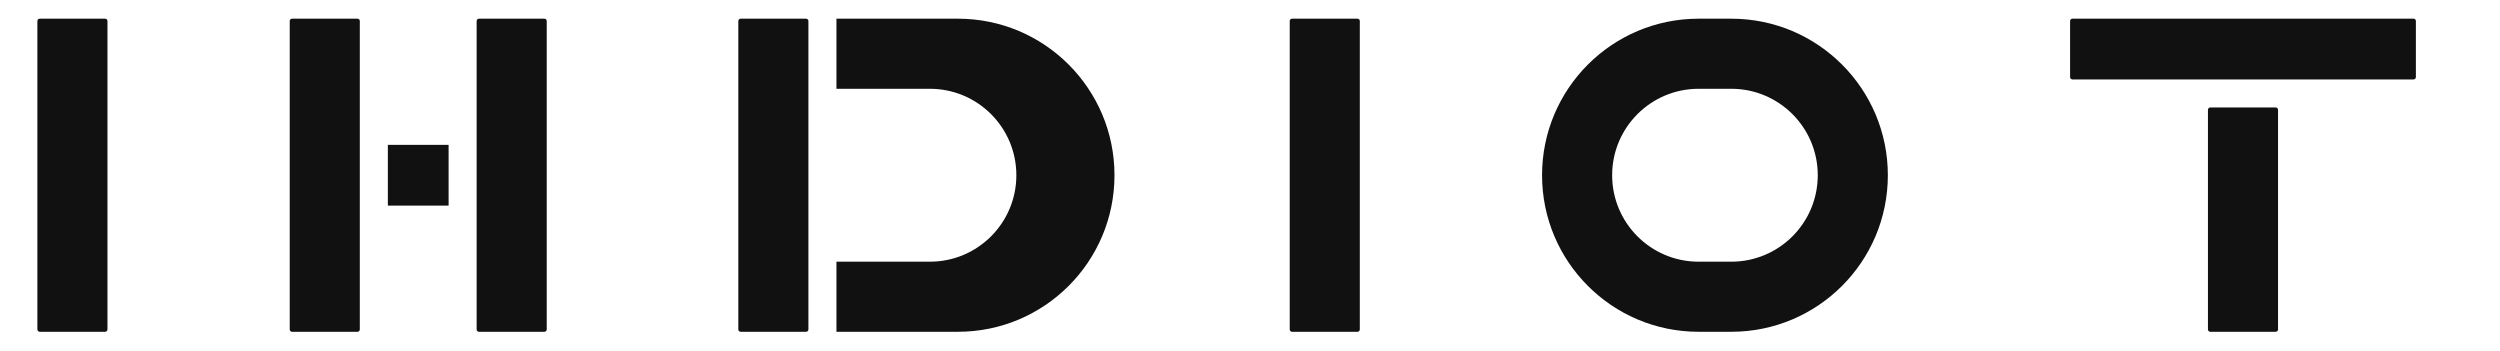
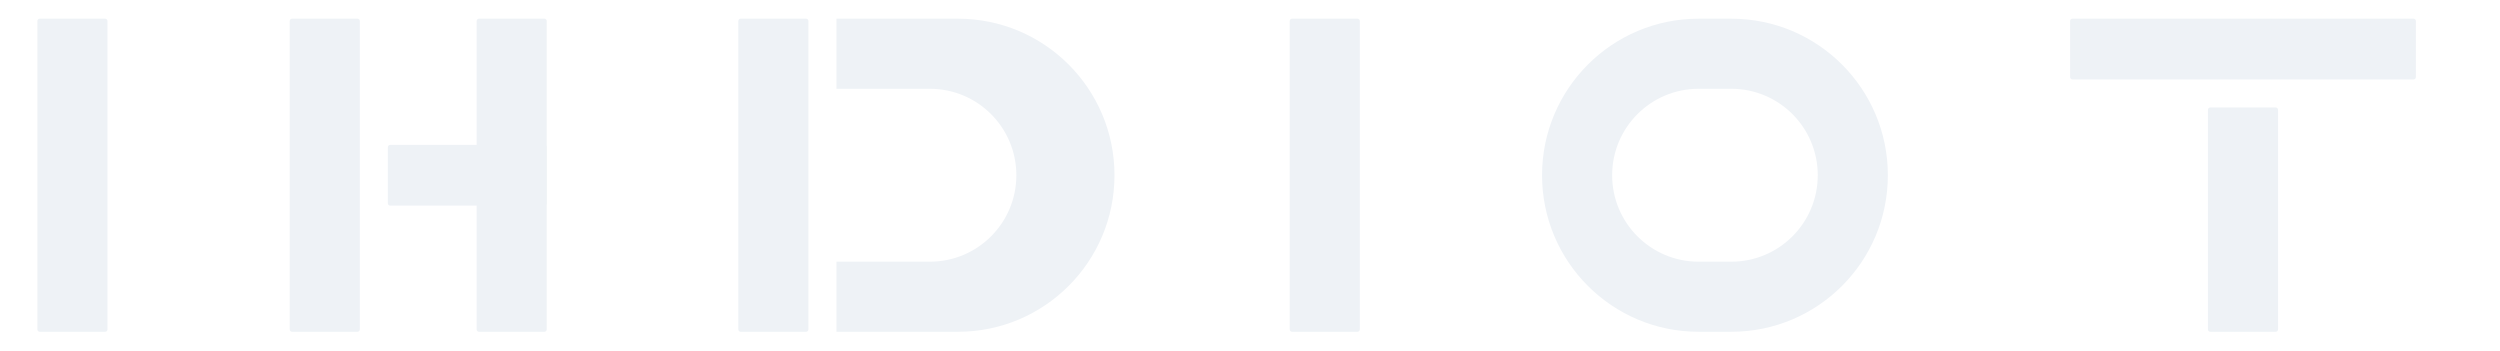
<svg xmlns="http://www.w3.org/2000/svg" viewBox="0 0 1070 150" role="img">
-   <g fill="#111">
+   <g fill="#eef2f6">
    <g transform="translate(16 8)">
      <rect width="30" height="134" rx="1" />
    </g>
    <g transform="translate(124 8)">
      <rect width="30" height="134" rx="1" />
+       <rect x="42" y="54" width="68" height="26" rx="1" />
      <rect x="80" width="30" height="134" rx="1" />
-       <rect x="42" y="54" width="26" height="26" />
    </g>
    <g transform="translate(316 8)">
      <rect width="30" height="134" rx="1" />
      <path d="M42 0h52a67 67 0 0 1 0 134H42v-30h40a37 37 0 0 0 0-74H42V0z" />
    </g>
    <g transform="translate(552 8)">
      <rect width="30" height="134" rx="1" />
    </g>
    <g transform="translate(660 8)">
      <path fill-rule="evenodd" d="M67 0H81A67 67 0 0 1 81 134H67A67 67 0 0 1 67 0Zm0 30A37 37 0 0 0 67 104H81A37 37 0 0 0 81 30Z" />
    </g>
    <g transform="translate(886 8)">
      <rect width="148" height="26" rx="1" />
      <rect x="59" y="38" width="30" height="96" rx="1" />
    </g>
  </g>
</svg>
